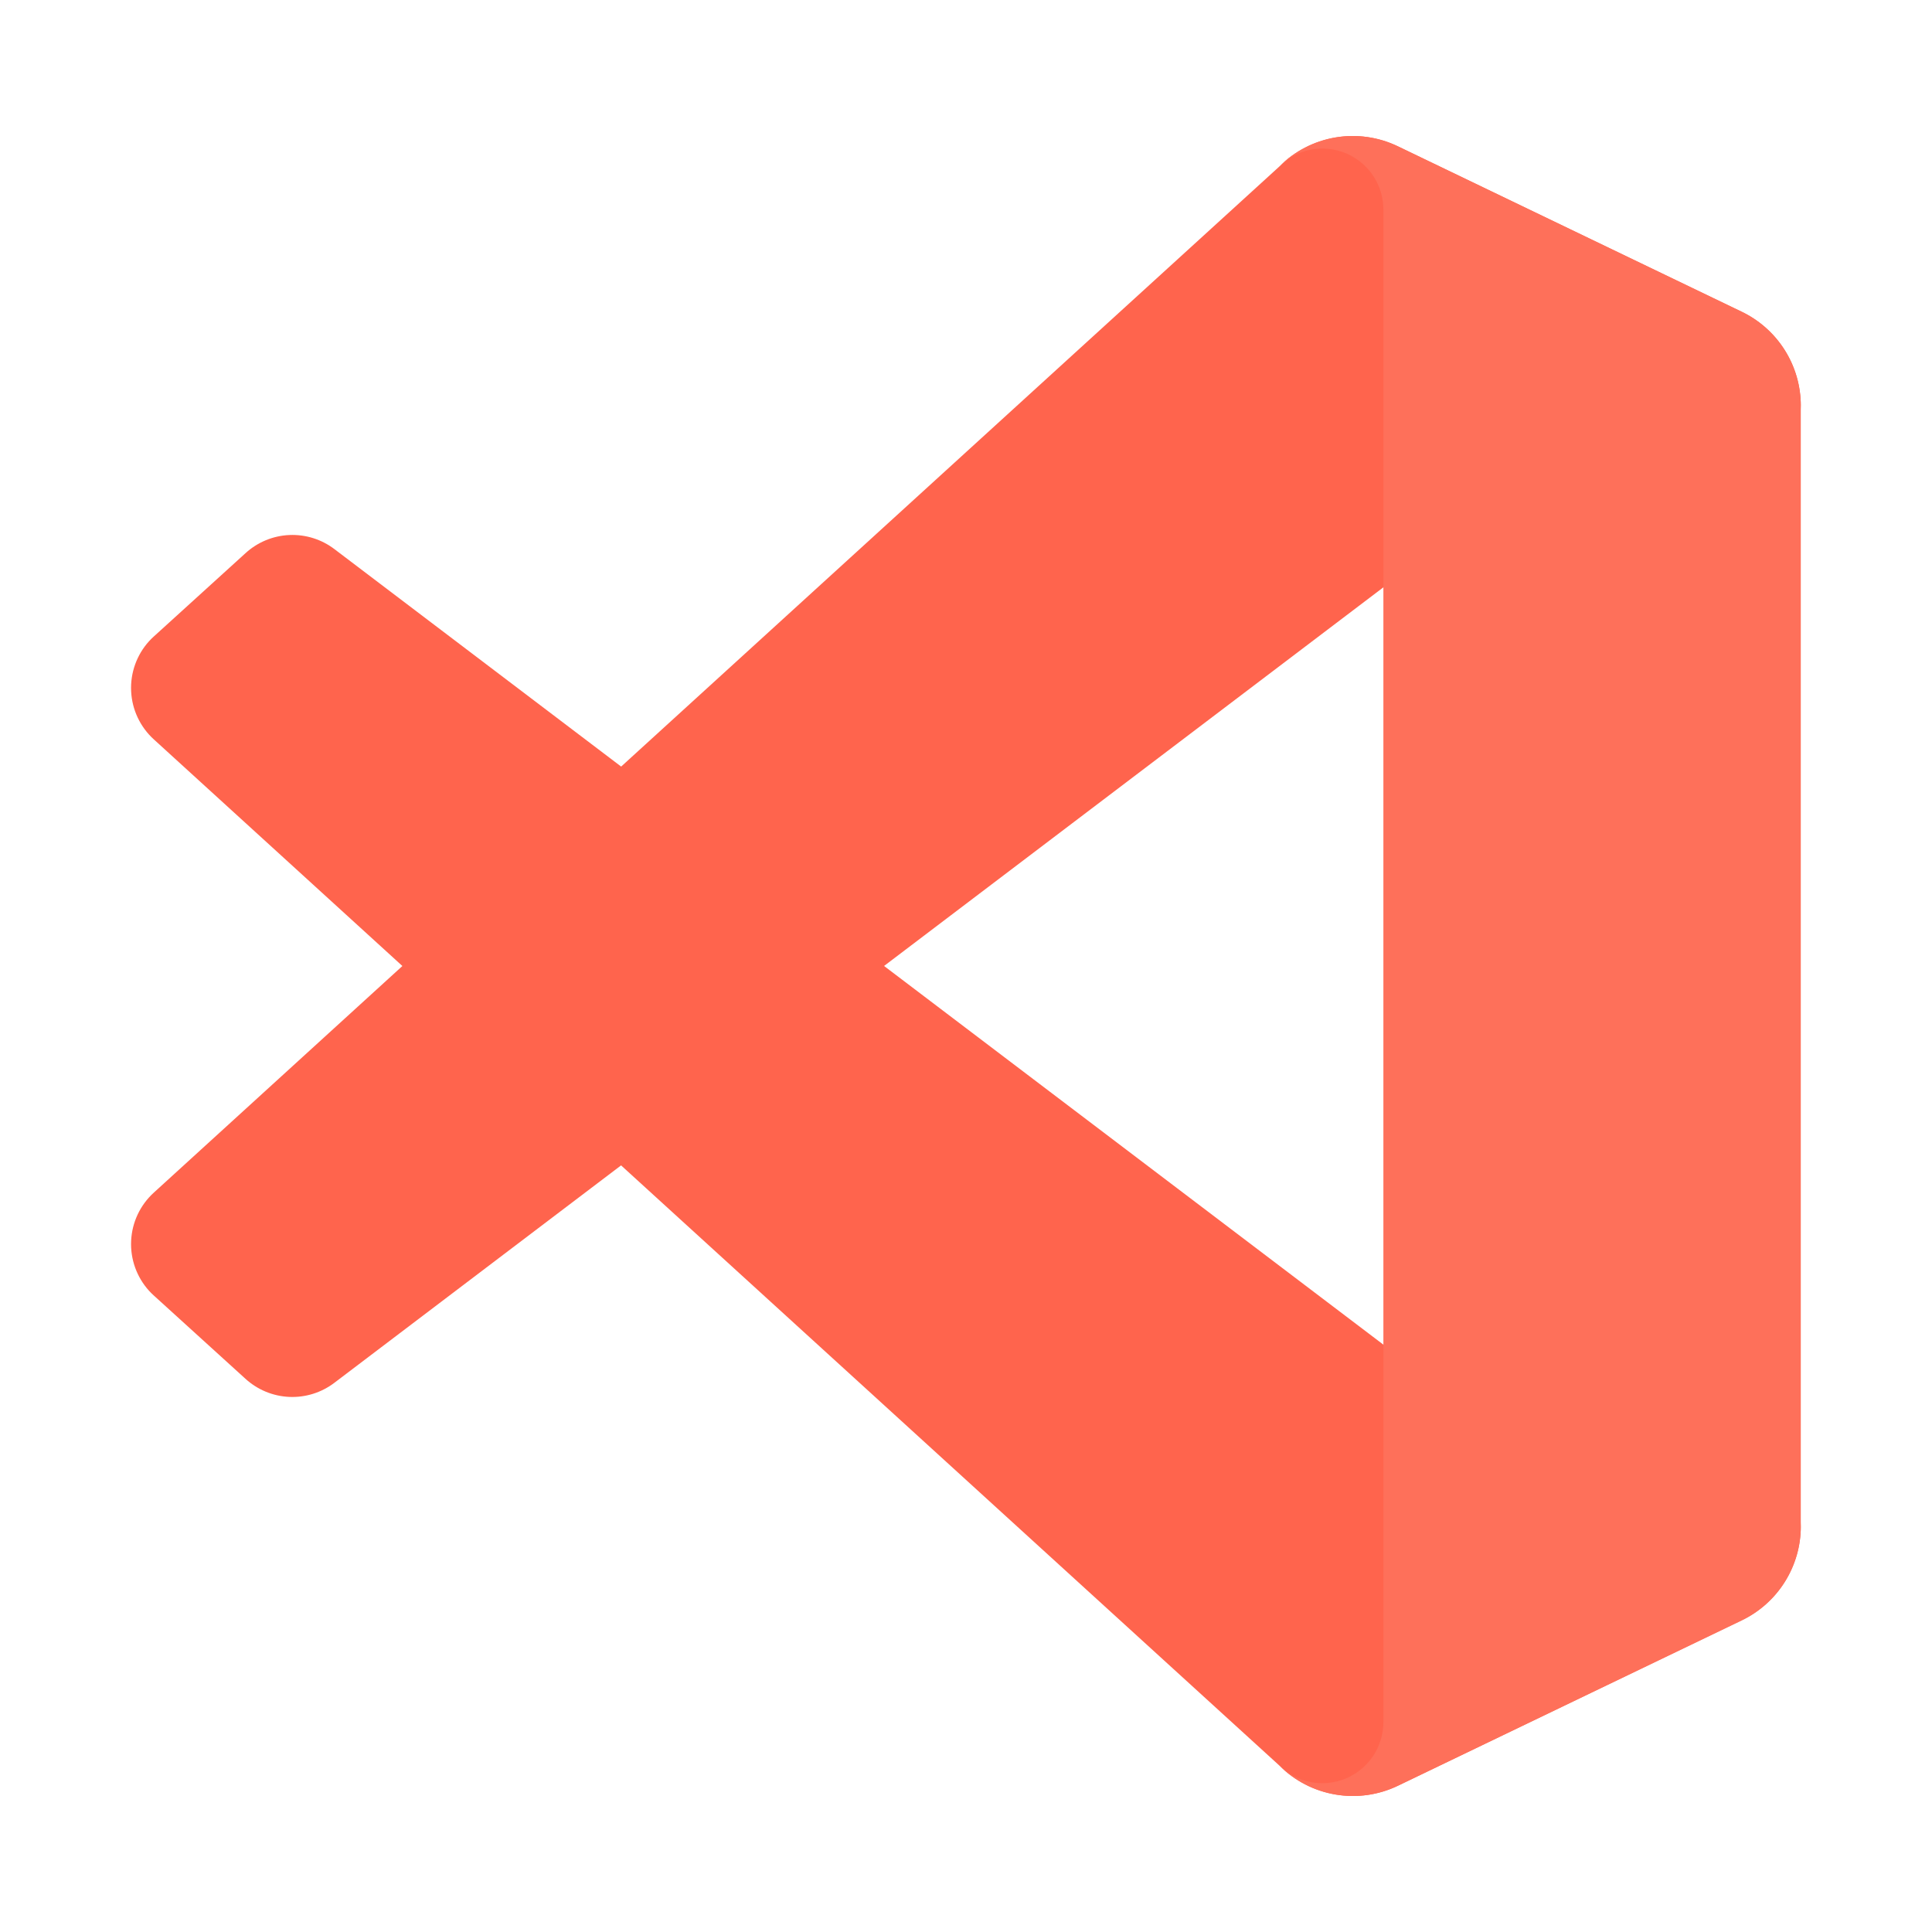
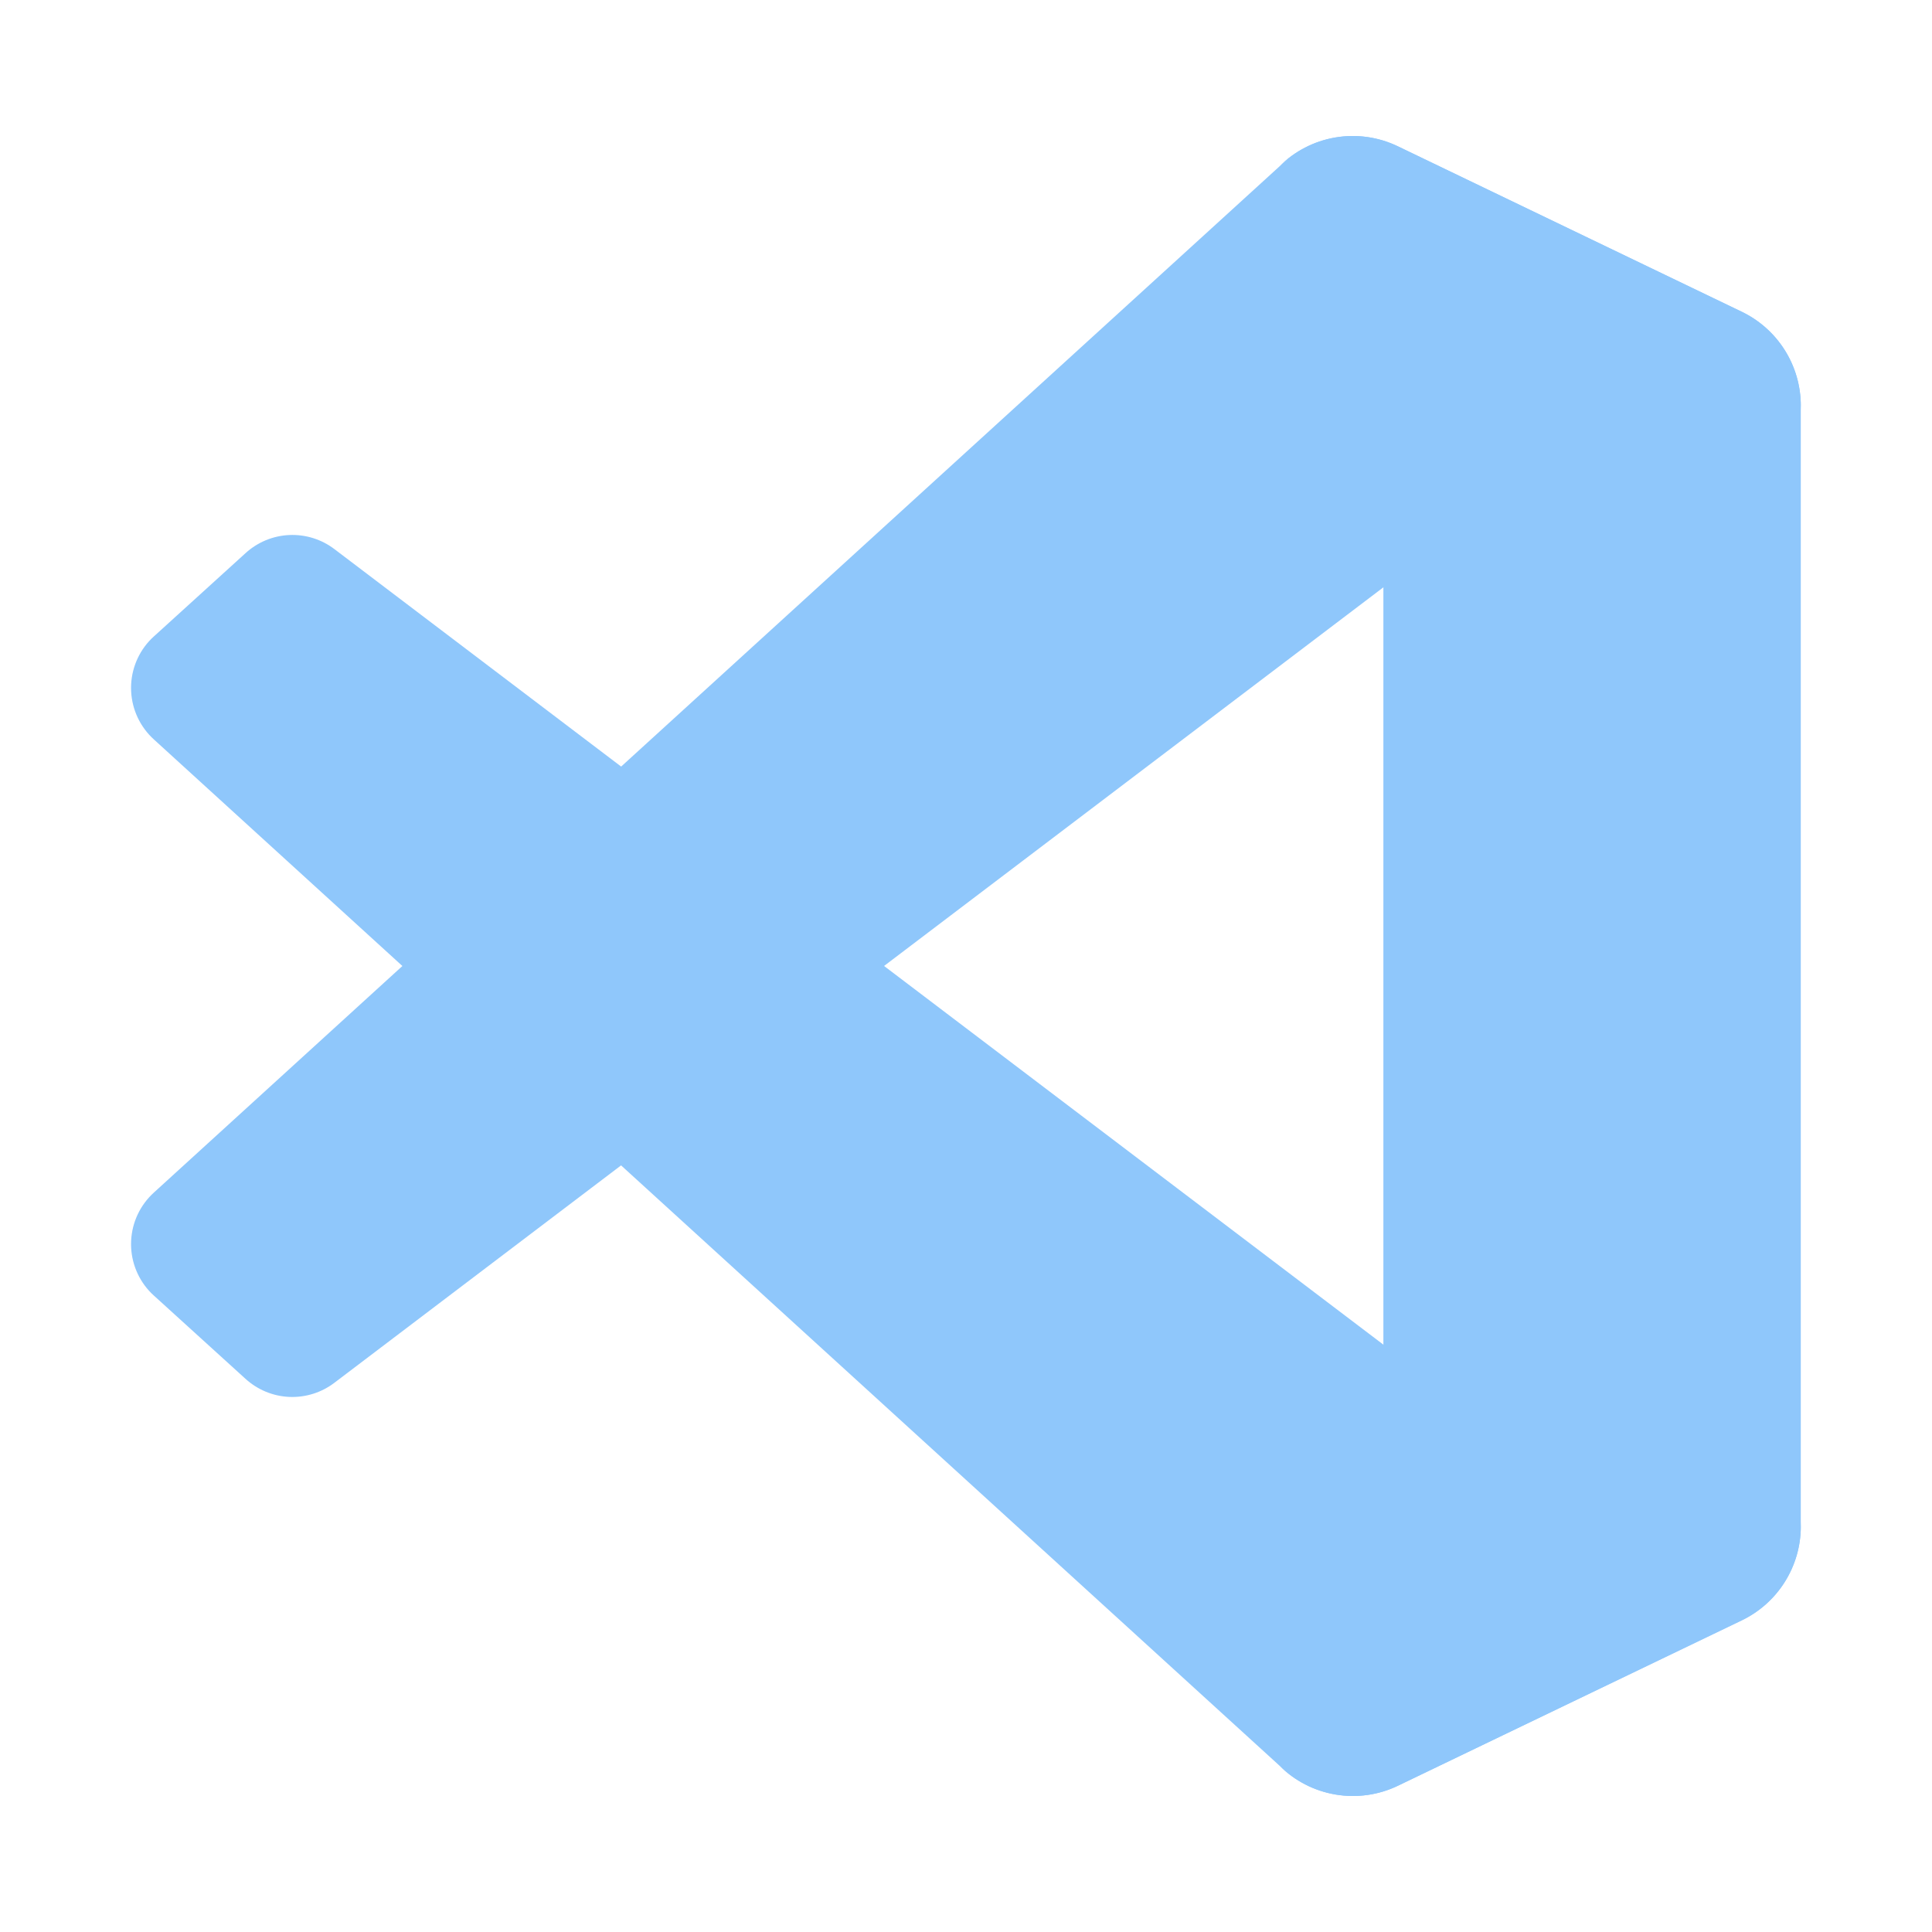
<svg xmlns="http://www.w3.org/2000/svg" width="81" height="81" viewBox="0 0 81 81" fill="none">
-   <path d="M73.025 13.075L58.61 6.135C57.796 5.743 56.88 5.613 55.989 5.764C55.098 5.916 54.276 6.341 53.638 6.98L6.45 50C5.878 50.52 5.535 51.245 5.498 52.017C5.46 52.79 5.731 53.545 6.25 54.118C6.313 54.185 6.375 54.25 6.443 54.31L10.295 57.81C10.799 58.268 11.447 58.536 12.127 58.566C12.807 58.596 13.476 58.387 14.018 57.975L70.855 14.875C71.285 14.549 71.796 14.35 72.333 14.299C72.869 14.248 73.409 14.348 73.892 14.588C74.375 14.828 74.781 15.197 75.065 15.655C75.35 16.113 75.5 16.641 75.5 17.18V17.013C75.5 16.19 75.268 15.384 74.83 14.687C74.392 13.991 73.767 13.432 73.025 13.075Z" fill="#FF644D" />
-   <path d="M73.025 67.925L58.61 74.867C57.796 75.259 56.88 75.388 55.99 75.236C55.099 75.085 54.277 74.661 53.638 74.022L6.45 31C5.878 30.48 5.535 29.755 5.498 28.983C5.46 28.21 5.731 27.455 6.25 26.882C6.313 26.815 6.375 26.75 6.443 26.69L10.295 23.19C10.799 22.73 11.449 22.461 12.13 22.431C12.812 22.401 13.483 22.611 14.025 23.025L70.855 66.125C71.285 66.451 71.796 66.65 72.333 66.701C72.869 66.752 73.409 66.651 73.892 66.412C74.375 66.172 74.781 65.803 75.065 65.345C75.35 64.887 75.5 64.359 75.5 63.82V64C75.498 64.82 75.264 65.624 74.826 66.318C74.389 67.012 73.765 67.569 73.025 67.925Z" fill="#FF644D" />
-   <path d="M58.609 74.868C57.795 75.259 56.879 75.388 55.989 75.236C55.098 75.085 54.276 74.661 53.637 74.022C53.996 74.377 54.452 74.617 54.947 74.714C55.442 74.81 55.954 74.759 56.42 74.565C56.886 74.371 57.284 74.045 57.565 73.626C57.846 73.207 57.997 72.714 57.999 72.21V8.79C58 8.283 57.85 7.788 57.568 7.366C57.287 6.945 56.887 6.616 56.419 6.423C55.95 6.229 55.435 6.178 54.938 6.277C54.441 6.377 53.985 6.621 53.627 6.98C54.266 6.341 55.087 5.916 55.978 5.764C56.869 5.612 57.785 5.741 58.599 6.132L73.012 13.062C73.756 13.418 74.384 13.976 74.824 14.672C75.264 15.369 75.498 16.176 75.499 17V64C75.5 64.823 75.267 65.63 74.829 66.327C74.391 67.024 73.764 67.583 73.022 67.94L58.609 74.868Z" fill="#FE705A" />
+   <path d="M73.025 13.075L58.61 6.135C57.796 5.743 56.88 5.613 55.989 5.764C55.098 5.916 54.276 6.341 53.638 6.98L6.45 50C5.878 50.52 5.535 51.245 5.498 52.017C5.46 52.79 5.731 53.545 6.25 54.118C6.313 54.185 6.375 54.25 6.443 54.31L10.295 57.81C10.799 58.268 11.447 58.536 12.127 58.566C12.807 58.596 13.476 58.387 14.018 57.975L70.855 14.875C71.285 14.549 71.796 14.35 72.333 14.299C72.869 14.248 73.409 14.348 73.892 14.588C74.375 14.828 74.781 15.197 75.065 15.655C75.35 16.113 75.5 16.641 75.5 17.18V17.013C75.5 16.19 75.268 15.384 74.83 14.687C74.392 13.991 73.767 13.432 73.025 13.075Z" fill="#8fc7fb" />
+   <path d="M73.025 67.925L58.61 74.867C57.796 75.259 56.88 75.388 55.99 75.236C55.099 75.085 54.277 74.661 53.638 74.022L6.45 31C5.878 30.48 5.535 29.755 5.498 28.983C5.46 28.21 5.731 27.455 6.25 26.882C6.313 26.815 6.375 26.75 6.443 26.69L10.295 23.19C10.799 22.73 11.449 22.461 12.13 22.431C12.812 22.401 13.483 22.611 14.025 23.025L70.855 66.125C71.285 66.451 71.796 66.65 72.333 66.701C72.869 66.752 73.409 66.651 73.892 66.412C74.375 66.172 74.781 65.803 75.065 65.345C75.35 64.887 75.5 64.359 75.5 63.82V64C75.498 64.82 75.264 65.624 74.826 66.318C74.389 67.012 73.765 67.569 73.025 67.925Z" fill="#8fc7fb" />
+   <path d="M58.609 74.868C57.795 75.259 56.879 75.388 55.989 75.236C55.098 75.085 54.276 74.661 53.637 74.022C53.996 74.377 54.452 74.617 54.947 74.714C55.442 74.81 55.954 74.759 56.42 74.565C56.886 74.371 57.284 74.045 57.565 73.626C57.846 73.207 57.997 72.714 57.999 72.21V8.79C58 8.283 57.85 7.788 57.568 7.366C57.287 6.945 56.887 6.616 56.419 6.423C55.95 6.229 55.435 6.178 54.938 6.277C54.441 6.377 53.985 6.621 53.627 6.98C54.266 6.341 55.087 5.916 55.978 5.764C56.869 5.612 57.785 5.741 58.599 6.132L73.012 13.062C73.756 13.418 74.384 13.976 74.824 14.672C75.264 15.369 75.498 16.176 75.499 17V64C75.5 64.823 75.267 65.63 74.829 66.327C74.391 67.024 73.764 67.583 73.022 67.94L58.609 74.868Z" fill="#8fc7fb" />
</svg>
